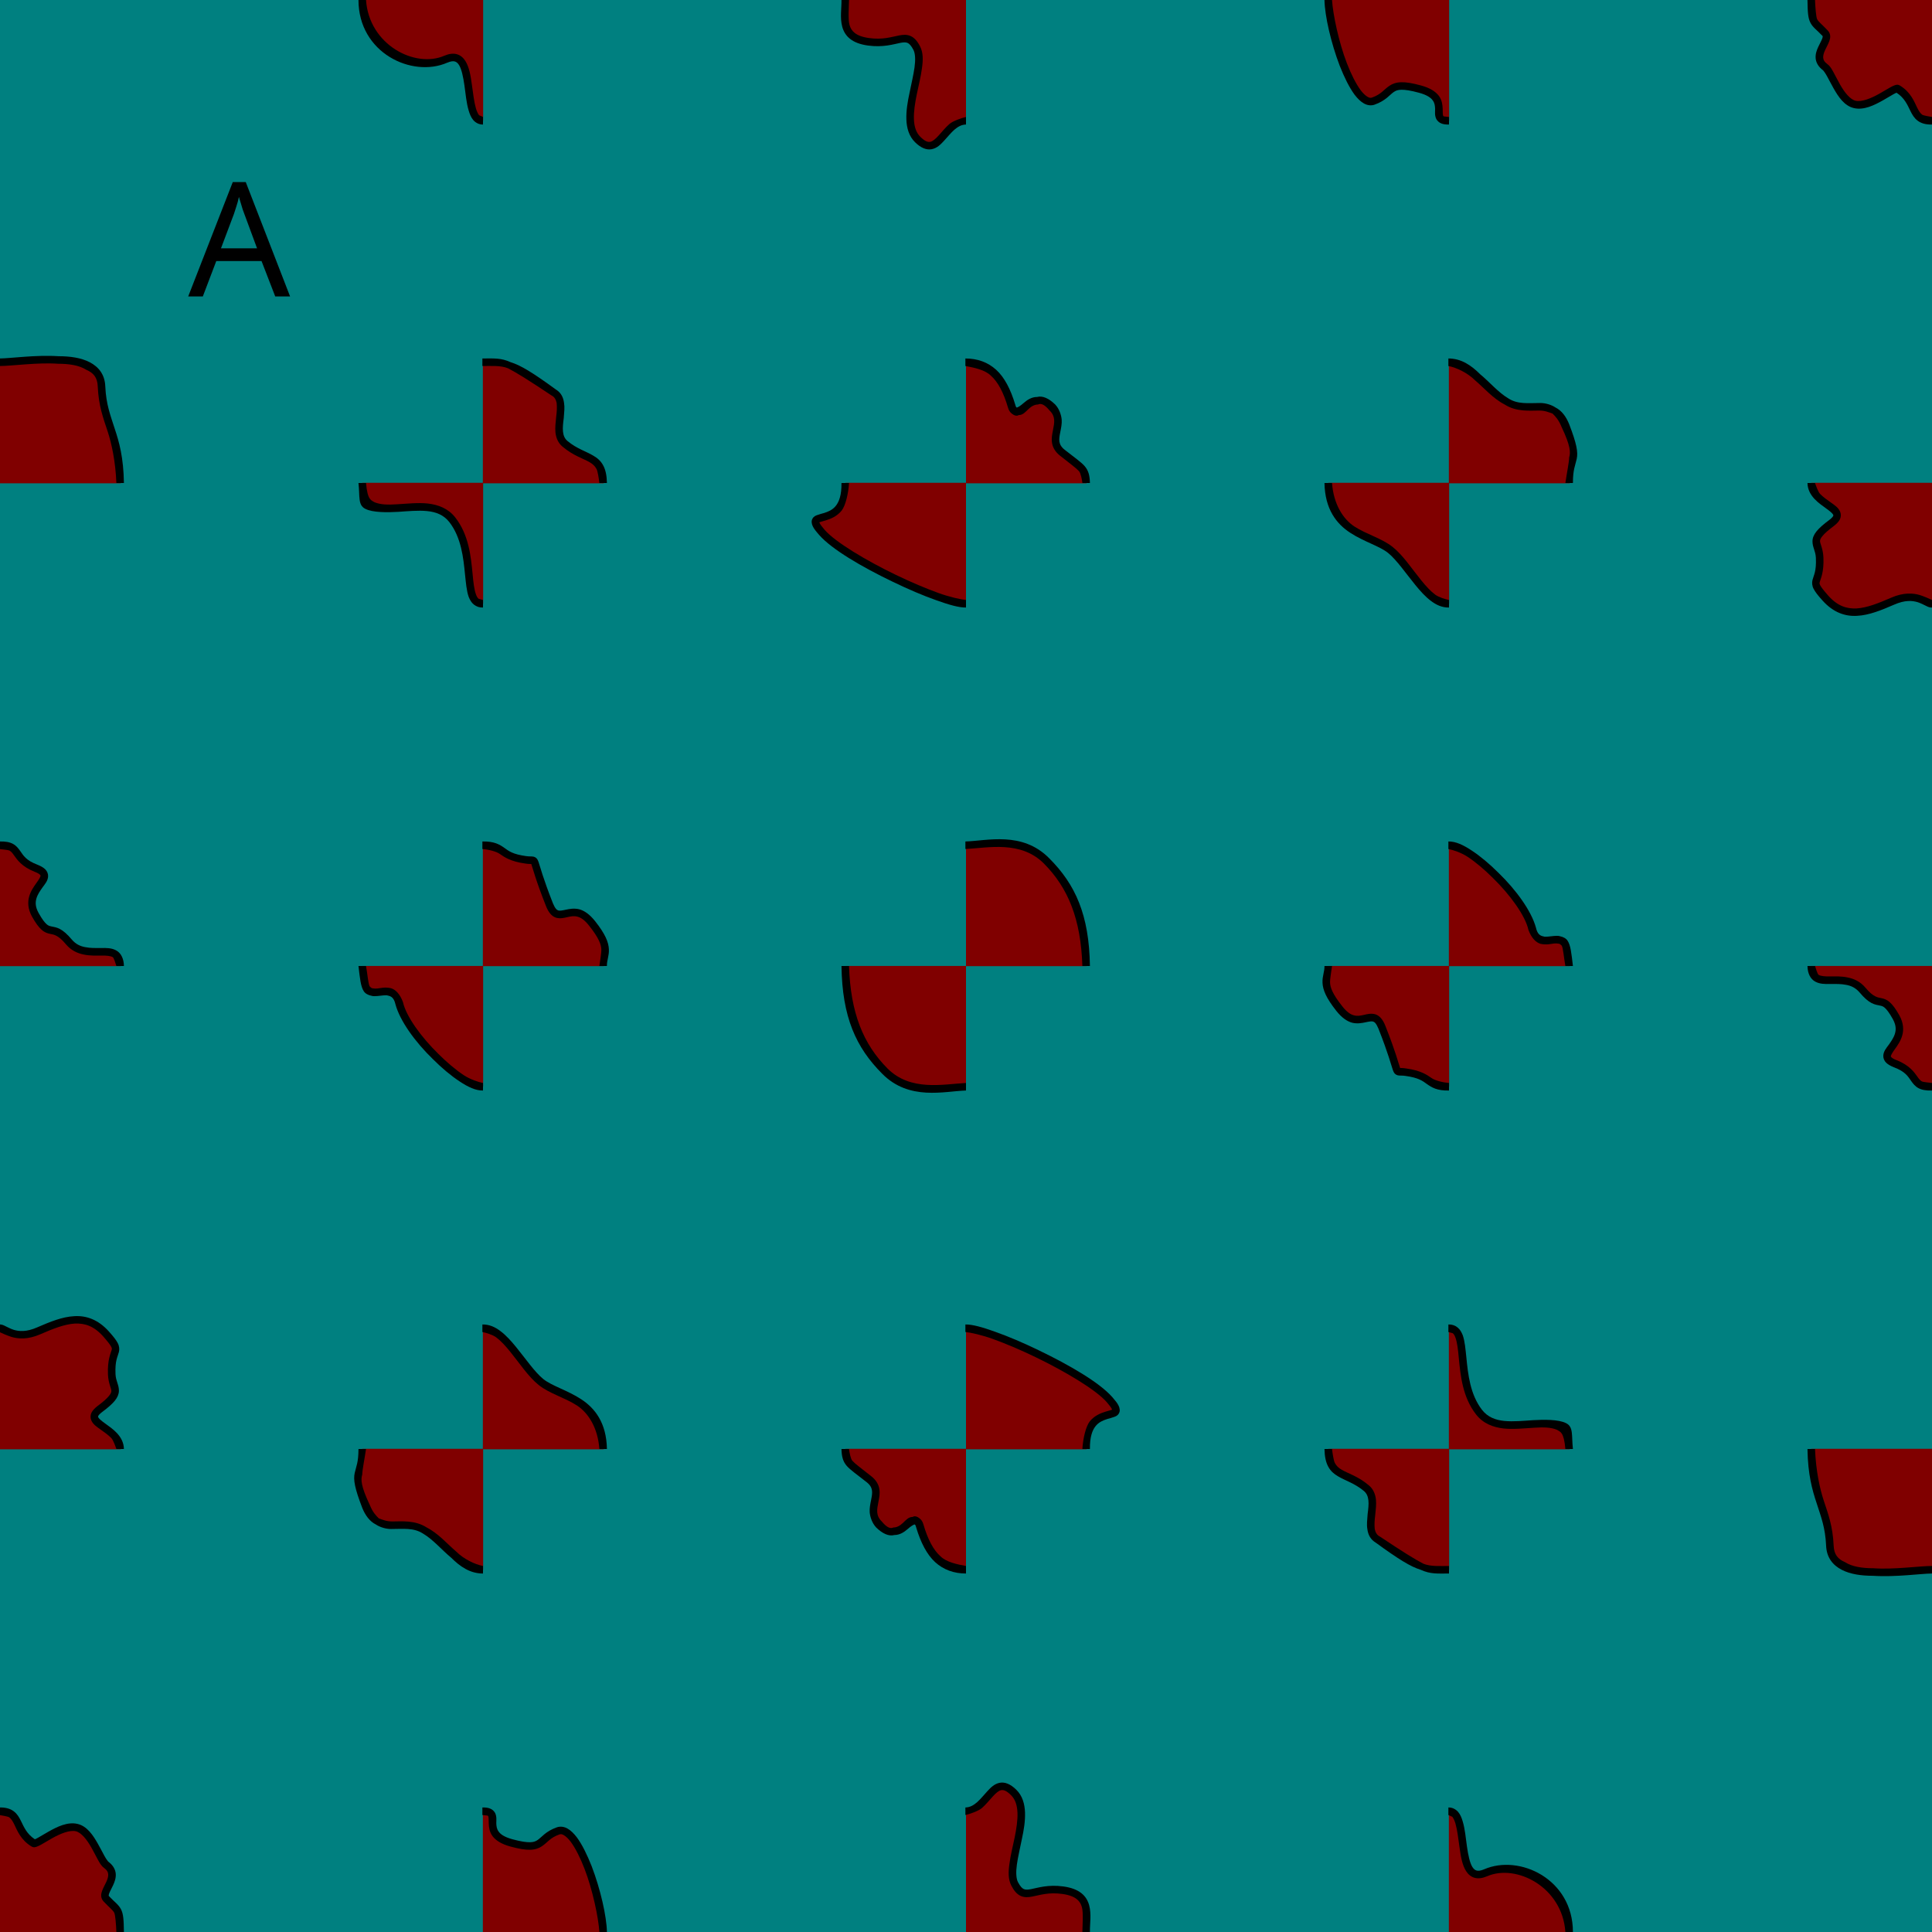
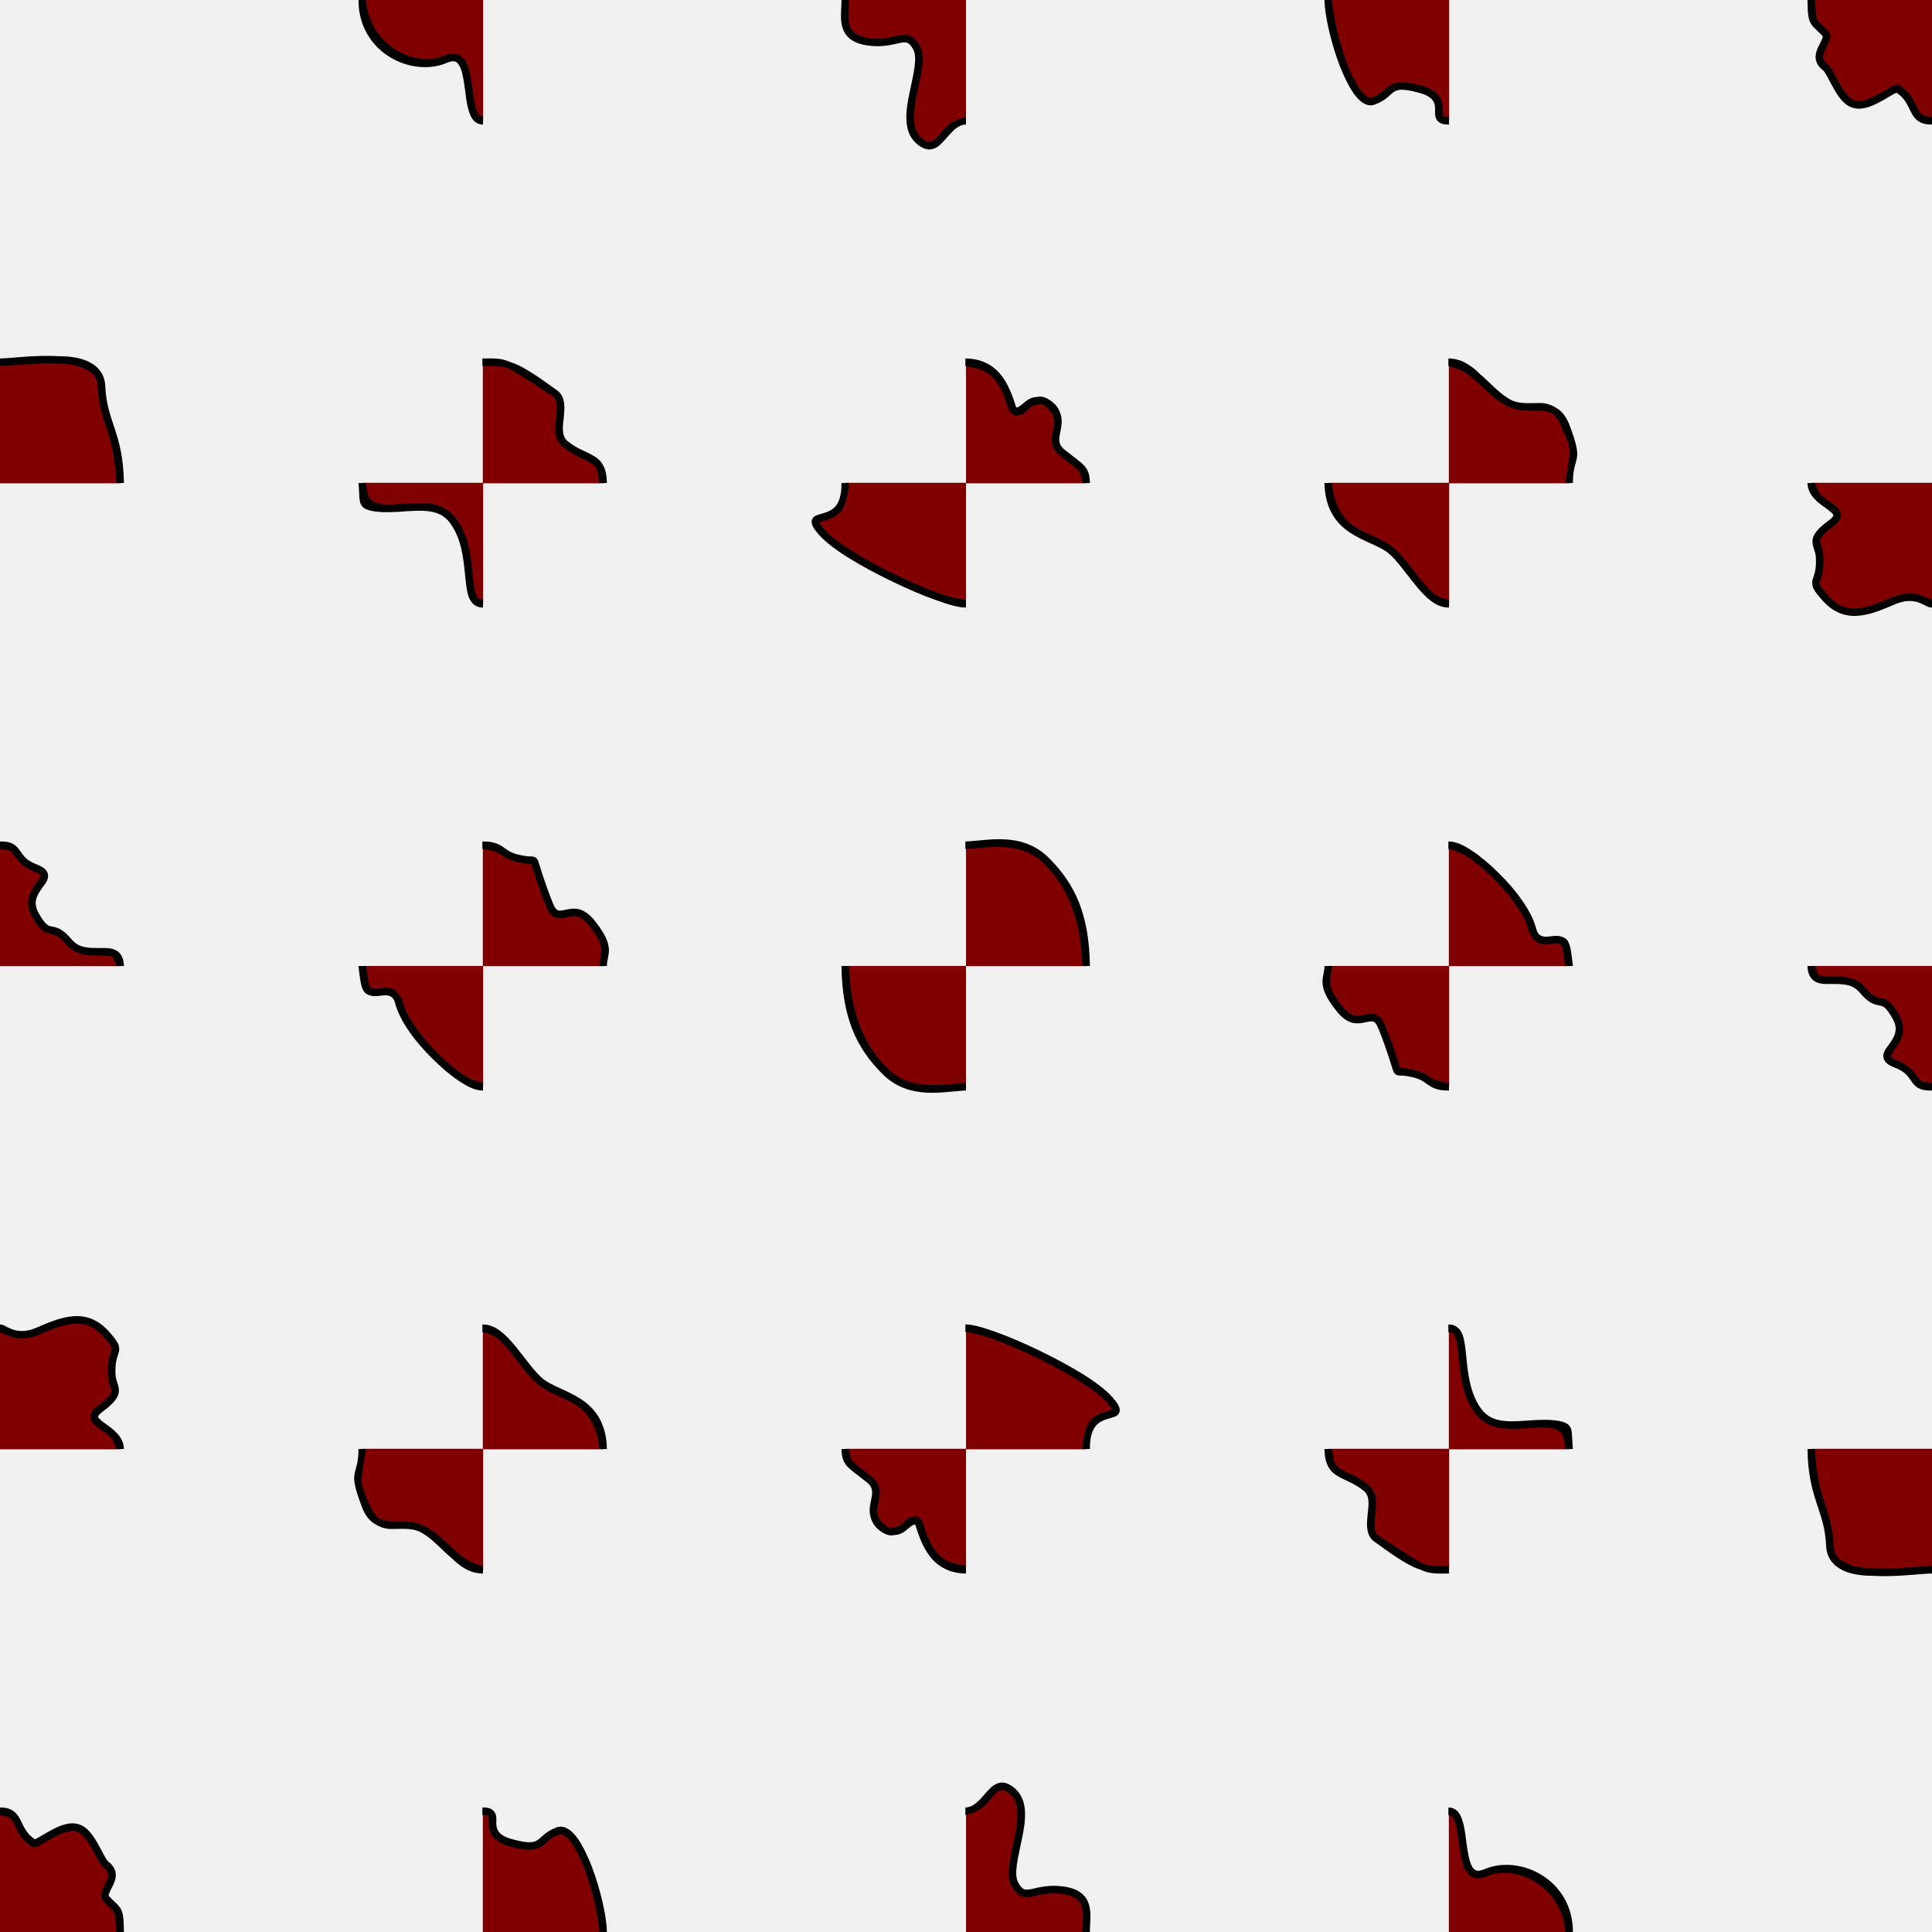
<svg xmlns="http://www.w3.org/2000/svg" xmlns:xlink="http://www.w3.org/1999/xlink" height="128mm" id="base_svg" version="1.1" viewBox="0 0 128 128" width="128mm">
  <defs id="rtid-defs921">
    <mask id="rtid-mask2944" maskUnits="userSpaceOnUse">
      <g id="rtid-g3014" transform="scale(1)">
        <g id="rtid-g2978" transform="matrix(-1,0,0,1,128,0.0054)">
          <path d="M 0,-0.005 H 8.001 C 7.977,1.625 7.879,1.353 7.075,2.201 6.636,2.665 8.133,3.662 7.072,4.451 6.644,4.768 6.122,6.681 5.114,6.914 4.053,7.16 2.507,5.723 2.252,5.879 0.955,6.676 1.496,8.033 0,7.996 Z" id="rtid-path2946" style="fill:#ffffff;stroke-width:0.522" />
          <path d="M 31.99,-0.005 H 40 C 39.98,1.961 38.36,7.173 37.02,6.694 35.67,6.213 36.17,5.276 33.92,5.9 31.67,6.522 33.5,8.033 31.99,7.996 Z" id="rtid-path2948" style="fill:#ffffff;stroke-width:0.522" />
          <path d="M 64,-0.005 H 71.99 C 71.99,1.13 72.42,2.491 70.46,2.763 68.53,3.035 67.92,1.883 67.26,3.189 66.6,4.493 68.58,7.874 67.18,9.245 65.8,10.61 65.51,8.033 64,7.996 Z" id="rtid-path2950" style="fill:#ffffff;stroke-width:0.522" />
          <path d="M 95.99,-0.005 H 104 C 103.9,3.345 100.6,4.858 98.5,3.919 96.33,2.982 97.5,8.033 95.99,7.996 Z" id="rtid-path2952" style="fill:#ffffff;stroke-width:0.522" />
          <path d="M 0,31.98 H 8.001 C 7.977,33.46 5.371,33.67 6.63,34.62 8.268,35.84 7.49,35.87 7.443,36.95 7.361,38.83 8.276,38.25 7.064,39.6 5.747,41.08 4.31,40.55 2.608,39.81 1.054,39.15 0.377,39.99 0,39.99 Z" id="rtid-path2954" style="fill:#ffffff;stroke-width:0.522" />
          <path d="M 31.99,31.98 H 40 C 39.95,35.34 37.17,35.39 35.88,36.42 34.61,37.45 33.5,40.02 31.99,39.99 Z" id="rtid-path2956" style="fill:#ffffff;stroke-width:0.522" />
          <path d="M 64,31.98 H 71.99 C 71.94,35.34 75.14,33.49 73.55,35.26 71.99,37.03 65.51,40.02 64,39.99 Z" id="rtid-path2958" style="fill:#ffffff;stroke-width:0.522" />
          <path d="M 95.99,31.98 H 104 C 103.9,35.34 99.72,32.27 98.05,34.44 96.33,36.61 97.5,40.02 95.99,39.99 Z" id="rtid-path2960" style="fill:#ffffff;stroke-width:0.522" />
          <path d="M 0,63.99 H 8.001 C 7.972,65.79 5.794,64.18 4.609,65.58 3.421,66.98 3.336,65.66 2.376,67.38 1.416,69.13 4.061,69.84 2.433,70.45 0.804,71.11 1.496,72.04 0,71.98 Z" id="rtid-path2962" style="fill:#ffffff;stroke-width:0.522" />
          <path d="M 31.99,63.99 H 40 C 39.98,64.87 40.61,65.1 39.26,66.8 37.94,68.52 37.07,66.48 36.43,68.07 35.06,71.53 35.8,70.9 34.87,71.03 33.02,71.27 33.5,72.04 31.99,71.98 Z" id="rtid-path2964" style="fill:#ffffff;stroke-width:0.522" />
          <path d="M 64,63.99 H 71.99 C 71.94,67.35 71.07,69.26 69.37,70.95 67.68,72.67 65.51,72.04 64,71.98 Z" id="rtid-path2966" style="fill:#ffffff;stroke-width:0.522" />
          <path d="M 95.99,63.99 H 104 C 103.9,67.35 102.1,64.47 101.6,66.45 101,68.46 97.5,72.04 95.99,71.98 Z" id="rtid-path2968" style="fill:#ffffff;stroke-width:0.522" />
          <path d="M 0,95.98 H 8.001 C 7.948,99.34 6.879,99.87 6.765,102.4 6.654,105 1.496,104 0,104 Z" id="rtid-path2970" style="fill:#ffffff;stroke-width:0.522" />
          <path d="M 31.99,95.98 H 40 C 39.98,97.91 38.81,97.46 37.49,98.57 36.49,99.42 37.84,101.3 36.72,102 33.71,104.1 33.5,104 31.99,104 Z" id="rtid-path2972" style="fill:#ffffff;stroke-width:0.522" />
          <path d="M 64,95.98 H 71.99 C 71.99,96.93 71.78,96.93 70.43,97.99 69.29,98.89 70.75,99.95 69.77,101 68.29,102.6 67.5,99.63 67.07,101.1 66.46,103.1 65.51,104 64,104 Z" id="rtid-path2974" style="fill:#ffffff;stroke-width:0.522" />
          <path d="M 95.99,95.98 H 104 C 104,97.86 104.8,97.22 103.8,99.79 102.9,101.8 101.3,100.5 99.85,101.4 98.42,102.3 97.5,104 95.99,104 Z" id="rtid-path2976" style="fill:#ffffff;stroke-width:0.522" />
        </g>
        <g id="rtid-g3012" transform="matrix(1,0,0,-1,0,128)">
          <path d="M 0,-0.005 H 8.001 C 7.977,1.625 7.879,1.353 7.075,2.201 6.636,2.665 8.133,3.662 7.072,4.451 6.644,4.768 6.122,6.681 5.114,6.914 4.053,7.16 2.507,5.723 2.252,5.879 0.955,6.676 1.496,8.033 0,7.996 Z" id="rtid-path2980" style="fill:#ffffff;stroke-width:0.522" />
          <path d="M 31.99,-0.005 H 40 C 39.98,1.961 38.36,7.173 37.02,6.694 35.67,6.213 36.17,5.276 33.92,5.9 31.67,6.522 33.5,8.033 31.99,7.996 Z" id="rtid-path2982" style="fill:#ffffff;stroke-width:0.522" />
          <path d="M 64,-0.005 H 71.99 C 71.99,1.13 72.42,2.491 70.46,2.763 68.53,3.035 67.92,1.883 67.26,3.189 66.6,4.493 68.58,7.874 67.18,9.245 65.8,10.61 65.51,8.033 64,7.996 Z" id="rtid-path2984" style="fill:#ffffff;stroke-width:0.522" />
          <path d="M 95.99,-0.005 H 104 C 103.9,3.345 100.6,4.858 98.5,3.919 96.33,2.982 97.5,8.033 95.99,7.996 Z" id="rtid-path2986" style="fill:#ffffff;stroke-width:0.522" />
          <path d="M 0,31.98 H 8.001 C 7.977,33.46 5.371,33.67 6.63,34.62 8.268,35.84 7.49,35.87 7.443,36.95 7.361,38.83 8.276,38.25 7.064,39.6 5.747,41.08 4.31,40.55 2.608,39.81 1.054,39.15 0.377,39.99 0,39.99 Z" id="rtid-path2988" style="fill:#ffffff;stroke-width:0.522" />
          <path d="M 31.99,31.98 H 40 C 39.95,35.34 37.17,35.39 35.88,36.42 34.61,37.45 33.5,40.02 31.99,39.99 Z" id="rtid-path2990" style="fill:#ffffff;stroke-width:0.522" />
          <path d="M 64,31.98 H 71.99 C 71.94,35.34 75.14,33.49 73.55,35.26 71.99,37.03 65.51,40.02 64,39.99 Z" id="rtid-path2992" style="fill:#ffffff;stroke-width:0.522" />
          <path d="M 95.99,31.98 H 104 C 103.9,35.34 99.72,32.27 98.05,34.44 96.33,36.61 97.5,40.02 95.99,39.99 Z" id="rtid-path2994" style="fill:#ffffff;stroke-width:0.522" />
          <path d="M 0,63.99 H 8.001 C 7.972,65.79 5.794,64.18 4.609,65.58 3.421,66.98 3.336,65.66 2.376,67.38 1.416,69.13 4.061,69.84 2.433,70.45 0.804,71.11 1.496,72.04 0,71.98 Z" id="rtid-path2996" style="fill:#ffffff;stroke-width:0.522" />
          <path d="M 31.99,63.99 H 40 C 39.98,64.87 40.61,65.1 39.26,66.8 37.94,68.52 37.07,66.48 36.43,68.07 35.06,71.53 35.8,70.9 34.87,71.03 33.02,71.27 33.5,72.04 31.99,71.98 Z" id="rtid-path2998" style="fill:#ffffff;stroke-width:0.522" />
          <path d="M 64,63.99 H 71.99 C 71.94,67.35 71.07,69.26 69.37,70.95 67.68,72.67 65.51,72.04 64,71.98 Z" id="rtid-path3000" style="fill:#ffffff;stroke-width:0.522" />
          <path d="M 95.99,63.99 H 104 C 103.9,67.35 102.1,64.47 101.6,66.45 101,68.46 97.5,72.04 95.99,71.98 Z" id="rtid-path3002" style="fill:#ffffff;stroke-width:0.522" />
          <path d="M 0,95.98 H 8.001 C 7.948,99.34 6.879,99.87 6.765,102.4 6.654,105 1.496,104 0,104 Z" id="rtid-path3004" style="fill:#ffffff;stroke-width:0.522" />
          <path d="M 31.99,95.98 H 40 C 39.98,97.91 38.81,97.46 37.49,98.57 36.49,99.42 37.84,101.3 36.72,102 33.71,104.1 33.5,104 31.99,104 Z" id="rtid-path3006" style="fill:#ffffff;stroke-width:0.522" />
          <path d="M 64,95.98 H 71.99 C 71.99,96.93 71.78,96.93 70.43,97.99 69.29,98.89 70.75,99.95 69.77,101 68.29,102.6 67.5,99.63 67.07,101.1 66.46,103.1 65.51,104 64,104 Z" id="rtid-path3008" style="fill:#ffffff;stroke-width:0.522" />
          <path d="M 95.99,95.98 H 104 C 104,97.86 104.8,97.22 103.8,99.79 102.9,101.8 101.3,100.5 99.85,101.4 98.42,102.3 97.5,104 95.99,104 Z" id="rtid-path3010" style="fill:#ffffff;stroke-width:0.522" />
        </g>
      </g>
    </mask>
  </defs>
-   <g id="rtid-models_layer">
-     <g id="rtid-bg_a_model">
-       <rect height="128" id="rtid-rect2648" style="fill:#008080;stroke-width:2;stroke-linecap:round;stroke-linejoin:round;paint-order:markers fill stroke" width="128" x="0" y="0" />
-       <text id="rtid-text2652" style="font-size:10.583px;line-height:1.25;font-family:sans-serif;letter-spacing:0px;word-spacing:0px;fill:#000000;stroke-width:0.265" x="12.47" y="19.64" xml:space="preserve">
-         <tspan id="rtid-tspan2650" x="12.47" y="19.64">A</tspan>
-       </text>
-     </g>
+   <g id="rtid-models_layer" style="display:none">
    <g id="rtid-bg_b_model">
      <rect height="128" id="rtid-rtid-rect2648-6" style="fill:#800000;stroke-width:2;stroke-linecap:round;stroke-linejoin:round;paint-order:markers fill stroke" width="128" x="0" y="0" />
      <text id="rtid-rtid-text2652-2" style="font-size:10.583px;line-height:1.25;font-family:sans-serif;letter-spacing:0px;word-spacing:0px;fill:#000000;stroke-width:0.265" x="12.47" y="19.64" xml:space="preserve">
        <tspan id="rtid-rtid-tspan2650-6" x="12.47" y="19.64">B</tspan>
      </text>
    </g>
-   </g>
-   <g id="rtid-bg_a_layer">
-     <use height="100%" id="rtid-bga30" width="100%" x="0" y="0" xlink:href="#rtid-bg_a_model" />
  </g>
  <g id="rtid-bg_b_layer">
    <use height="100%" id="rtid-bgb30" mask="url(#rtid-mask2944)" width="100%" x="0" y="0" xlink:href="#rtid-bg_b_model" />
  </g>
  <g id="rtid-layer3">
    <g id="rtid-g1046" transform="matrix(-1,0,0,1,128,0)">
      <path d="m 7.75,96 c -0.056,1.43 -0.317,2.63 -0.582,3.43 -0.286,0.87 -0.595,1.67 -0.652,2.97 -0.024,0.6 -0.29,0.9 -0.758,1.1 -0.468,0.3 -1.141,0.4 -1.867,0.4 C 2.529,104 0.84,103.75 0,103.75 v 0.5 c 0.702,0 2.386,0.25 3.914,0.15 0.764,0 1.495,-0.1 2.072,-0.4 0.578,-0.3 0.998,-0.8 1.03,-1.6 0.054,-1.2 0.336,-1.9 0.627,-2.81 C 7.933,98.72 8.224,97.7 8.25,96 h -0.5" id="rtid-frontier-4" mask="none" style="color:#000000;fill:#000000;stroke-width:0.187" />
      <path d="m 39.75,96 c -0.03,0.27 -0.11,0.79 -0.19,0.93 -0.11,0.2 -0.25,0.33 -0.46,0.45 -0.41,0.24 -1.08,0.43 -1.78,1.02 -0.31,0.25 -0.44,0.6 -0.48,0.95 -0.03,0.34 0.01,0.65 0.05,1.05 0.04,0.3 0.06,0.6 0.03,0.9 -0.04,0.2 -0.13,0.4 -0.34,0.5 -1.5,1 -2.3,1.5 -2.88,1.8 -0.49,0.2 -1.14,0.15 -1.7,0.15 v 0.5 c 0.75,0 1.23,0.05 1.88,-0.25 0.66,-0.2 1.47,-0.7 2.98,-1.8 0.33,-0.2 0.5,-0.5 0.55,-0.9 0.05,-0.3 0.01,-0.6 -0.02,-1 -0.04,-0.31 -0.08,-0.64 -0.05,-0.9 0.03,-0.26 0.11,-0.46 0.3,-0.62 0.63,-0.52 1.21,-0.67 1.71,-0.97 0.26,-0.15 0.49,-0.34 0.65,-0.64 0.16,-0.29 0.24,-0.67 0.25,-1.17 h -0.5" id="rtid-frontier-3-8" mask="none" style="color:#000000;fill:#000000;stroke-width:0.187" />
      <path d="m 64,104.25 c 0.8,0 1.49,-0.25 2.04,-0.75 0.55,-0.5 0.96,-1.3 1.26,-2.3 0.05,-0.2 0.09,-0.2 0.11,-0.2 0.04,0 0.23,0.1 0.45,0.3 0.23,0.2 0.52,0.4 0.89,0.4 0.37,0.1 0.79,-0.1 1.2,-0.5 0.28,-0.3 0.4,-0.7 0.43,-1 0.02,-0.27 -0.04,-0.56 -0.09,-0.81 -0.05,-0.25 -0.09,-0.47 -0.06,-0.65 0.03,-0.18 0.11,-0.35 0.35,-0.54 0.67,-0.53 1.06,-0.79 1.32,-1.08 0.26,-0.3 0.34,-0.64 0.35,-1.12 h -0.5 c -0.02,0.19 -0.1,0.64 -0.22,0.78 -0.19,0.21 -0.58,0.49 -1.26,1.03 -0.32,0.25 -0.49,0.56 -0.53,0.85 -0.05,0.3 0.01,0.57 0.06,0.83 0.05,0.26 0.1,0.49 0.08,0.71 -0.02,0.2 -0.09,0.4 -0.3,0.6 -0.33,0.4 -0.57,0.5 -0.77,0.4 -0.21,0 -0.42,-0.1 -0.63,-0.3 -0.21,-0.2 -0.37,-0.4 -0.65,-0.4 -0.14,-0.1 -0.34,0 -0.46,0.1 -0.12,0.1 -0.19,0.2 -0.25,0.4 -0.29,1 -0.67,1.7 -1.12,2.1 -0.39,0.4 -1.14,0.55 -1.7,0.65 v 0.5" id="rtid-frontier-3-6-1" mask="none" style="color:#000000;fill:#000000;stroke-width:0.187" />
      <path d="m 96,104.25 c 0.85,0 1.51,-0.45 2.11,-1.05 0.61,-0.5 1.19,-1.2 1.87,-1.6 0.62,-0.4 1.32,-0.3 2.12,-0.3 0.3,0 0.7,-0.1 1,-0.3 0.4,-0.2 0.7,-0.6 0.9,-1.1 0.5,-1.3 0.6,-1.86 0.5,-2.31 -0.1,-0.45 -0.25,-0.7 -0.25,-1.59 h -0.5 c 0.1,0.68 0.25,1.4 0.25,1.69 0.1,0.33 0.1,0.75 -0.5,2.02 -0.2,0.49 -0.4,0.69 -0.6,0.89 -0.3,0.1 -0.5,0.2 -0.9,0.2 -0.6,0 -1.5,-0.1 -2.27,0.4 -0.78,0.4 -1.37,1.1 -1.96,1.6 -0.5,0.5 -1.24,0.85 -1.77,0.95 v 0.5" id="rtid-frontier-3-6-7-0" mask="none" style="color:#000000;fill:#000000;stroke-width:0.187" />
      <path d="M 0,72.25 C 0.399,72.26 0.678,72.21 0.9,72.09 1.122,71.97 1.258,71.79 1.371,71.63 1.598,71.31 1.759,71 2.523,70.71 2.745,70.62 2.91,70.53 3.033,70.41 3.157,70.29 3.23,70.12 3.227,69.96 3.22,69.65 3.027,69.44 2.859,69.21 2.691,68.97 2.522,68.73 2.449,68.46 2.376,68.2 2.381,67.91 2.594,67.52 2.826,67.1 3.001,66.88 3.127,66.77 3.253,66.66 3.325,66.65 3.457,66.62 3.589,66.59 3.783,66.57 4.01,66.45 4.237,66.33 4.489,66.12 4.799,65.75 5.056,65.45 5.351,65.31 5.684,65.25 6.016,65.18 6.382,65.19 6.736,65.19 7.09,65.2 7.438,65.2 7.744,65.03 8.05,64.86 8.242,64.5 8.25,64 c 0,0 -0.5,0 -0.5,0 -0.042,0.12 -0.16,0.55 -0.244,0.59 -0.147,0.08 -0.423,0.11 -0.766,0.1 -0.342,0 -0.744,-0.02 -1.154,0.07 -0.41,0.08 -0.834,0.27 -1.17,0.67 C 4.133,65.77 3.93,65.92 3.777,66 3.624,66.08 3.515,66.1 3.357,66.13 3.2,66.16 2.996,66.22 2.799,66.4 c -0.197,0.17 -0.395,0.44 -0.643,0.88 -0.267,0.49 -0.29,0.94 -0.187,1.31 0.102,0.38 0.314,0.67 0.484,0.91 0.17,0.23 0.272,0.42 0.274,0.47 0,0.03 0.006,0.03 -0.041,0.08 -0.048,0.05 -0.158,0.12 -0.344,0.19 -0.864,0.34 -1.17,0.81 -1.379,1.1 -0.104,0.15 -0.179,0.24 -0.299,0.31 -0.075,0.04 -0.511,0.08 -0.664,0.1 0,0 0,0.5 0,0.5" id="rtid-frontier-5-30" mask="none" style="color:#000000;fill:#000000;stroke-width:0.187" />
      <path d="m 39.75,64 c 0.04,0.32 0.14,0.86 0.13,1.1 -0.01,0.31 -0.15,0.74 -0.81,1.57 -0.31,0.4 -0.57,0.55 -0.78,0.6 -0.22,0.06 -0.42,0.02 -0.65,-0.03 -0.22,-0.05 -0.47,-0.12 -0.76,-0.04 -0.28,0.09 -0.5,0.34 -0.67,0.78 -0.69,1.74 -0.87,2.5 -0.96,2.74 -0.01,0.04 -0.01,0.03 -0.01,0.04 -0.04,0 -0.17,-0.01 -0.41,0.03 -0.95,0.13 -1.37,0.42 -1.67,0.63 -0.23,0.17 -0.76,0.3 -1.16,0.33 0,0 0,0.5 0,0.5 0.79,0.02 1.15,-0.21 1.45,-0.42 0.3,-0.22 0.57,-0.43 1.45,-0.55 0.21,-0.03 0.3,-0.01 0.45,-0.03 0.08,-0.01 0.18,-0.05 0.25,-0.13 0.06,-0.07 0.09,-0.15 0.12,-0.23 0.12,-0.34 0.27,-1 0.95,-2.73 0.15,-0.36 0.26,-0.45 0.36,-0.48 0.1,-0.03 0.27,0 0.5,0.05 0.24,0.05 0.54,0.11 0.88,0.03 0.34,-0.09 0.69,-0.33 1.05,-0.78 0.69,-0.87 0.9,-1.41 0.92,-1.87 0.02,-0.45 -0.14,-0.73 -0.13,-1.11 0,0 -0.5,0 -0.5,0" id="rtid-frontier-3-62-4" mask="none" style="color:#000000;fill:#000000;stroke-width:0.187" />
      <path d="m 71.75,64 c -0.1,3.11 -0.94,5.17 -2.55,6.79 -1.53,1.53 -3.67,1.04 -5.2,0.96 0,0 0,0.5 0,0.5 1.43,0.04 3.76,0.7 5.55,-1.11 1.74,-1.74 2.65,-3.75 2.7,-7.14 0,0 -0.5,0 -0.5,0" id="rtid-frontier-3-6-9-4" mask="none" style="color:#000000;fill:#000000;stroke-width:0.187" />
      <path d="m 103.75,64 c -0.1,0.54 -0.15,1.24 -0.25,1.36 -0.1,0.08 -0.1,0.11 -0.2,0.12 -0.1,0.02 -0.2,0.02 -0.3,0.01 -0.2,-0.02 -0.5,-0.11 -0.9,-0.02 -0.3,0.09 -0.6,0.38 -0.8,0.93 -0.2,0.92 -1.2,2.31 -2.35,3.43 -0.55,0.55 -1.14,1.05 -1.67,1.4 -0.42,0.28 -1,0.47 -1.28,0.52 v 0.5 c 0.48,0.01 0.99,-0.23 1.56,-0.61 0.56,-0.37 1.17,-0.88 1.75,-1.46 1.19,-1.15 2.19,-2.54 2.49,-3.64 0.1,-0.45 0.3,-0.54 0.5,-0.58 0.1,-0.05 0.4,0 0.7,0.03 0.1,0.01 0.3,0.02 0.4,-0.02 0.2,-0.04 0.4,-0.14 0.5,-0.3 0.2,-0.31 0.25,-0.81 0.35,-1.67 h -0.5" id="rtid-frontier-3-6-7-1-4" mask="none" style="color:#000000;fill:#000000;stroke-width:0.187" />
      <path d="m 7.75,32 c -0.055,0.16 -0.201,0.58 -0.332,0.72 -0.201,0.21 -0.475,0.4 -0.729,0.58 -0.253,0.18 -0.502,0.34 -0.613,0.63 -0.055,0.15 -0.048,0.33 0.028,0.48 0.075,0.15 0.201,0.28 0.376,0.42 0.402,0.3 0.648,0.52 0.782,0.69 0.134,0.16 0.155,0.25 0.156,0.33 0.002,0.17 -0.199,0.49 -0.225,1.09 -0.042,0.98 0.192,1.42 0.241,1.61 C 7.458,38.64 7.466,38.66 7.4,38.79 7.335,38.91 7.175,39.12 6.877,39.46 6.258,40.15 5.669,40.34 4.994,40.31 4.319,40.27 3.554,39.97 2.707,39.6 1.882,39.24 1.243,39.29 0.787,39.43 0.564,39.5 0.137,39.68 0,39.75 c 0,0 0,0.5 0,0.5 0.19,0.01 0.314,-0.07 0.457,-0.14 C 0.601,40.04 0.755,39.96 0.938,39.9 1.303,39.79 1.778,39.74 2.508,40.06 3.362,40.43 4.166,40.76 4.965,40.8 5.763,40.85 6.551,40.57 7.25,39.79 7.557,39.45 7.737,39.22 7.844,39.01 7.95,38.81 7.96,38.59 7.918,38.43 7.833,38.09 7.654,37.87 7.693,36.96 7.714,36.49 7.924,36.26 7.918,35.85 7.915,35.64 7.828,35.42 7.648,35.2 7.469,34.98 7.199,34.74 6.781,34.43 6.642,34.32 6.574,34.24 6.551,34.19 6.528,34.15 6.533,34.14 6.545,34.11 6.569,34.04 6.737,33.88 6.98,33.71 7.224,33.53 7.527,33.33 7.781,33.06 8.035,32.79 8.243,32.44 8.25,32 c 0,0 -0.5,0 -0.5,0" id="rtid-frontier-2-4" mask="none" style="color:#000000;fill:#000000;stroke-width:0.187" />
      <path d="m 39.75,32 c -0.1,1.39 -0.72,2.38 -1.48,2.88 -0.82,0.53 -1.83,0.79 -2.54,1.36 -0.69,0.55 -1.28,1.46 -1.9,2.22 -0.3,0.37 -0.61,0.71 -0.92,0.94 -0.23,0.17 -0.69,0.31 -0.91,0.35 0,0 0,0.5 0,0.5 0.45,0.01 0.85,-0.17 1.21,-0.45 0.36,-0.27 0.69,-0.64 1.01,-1.03 0.64,-0.78 1.24,-1.67 1.82,-2.14 0.58,-0.46 1.6,-0.74 2.5,-1.33 0.91,-0.59 1.68,-1.56 1.71,-3.3 0,0 -0.5,0 -0.5,0" id="rtid-frontier-3-7-7" mask="none" style="color:#000000;fill:#000000;stroke-width:0.187" />
      <path d="m 71.75,32 c 0.04,0.69 0.23,1.5 0.49,1.83 0.31,0.38 0.71,0.54 1.03,0.64 0.15,0.04 0.29,0.08 0.38,0.11 0.09,0.03 0.11,0.06 0.09,0.03 -0.02,-0.03 0.01,-0.05 -0.04,0.04 -0.04,0.09 -0.15,0.24 -0.34,0.46 -0.71,0.81 -2.73,2.02 -4.72,2.98 -0.99,0.48 -1.99,0.9 -2.82,1.2 -0.72,0.26 -1.48,0.43 -1.82,0.46 0,0 0,0.5 0,0.5 0.46,0.01 1.13,-0.18 1.99,-0.49 0.85,-0.3 1.86,-0.73 2.87,-1.22 2.02,-0.97 4.03,-2.14 4.87,-3.1 0.2,-0.23 0.34,-0.4 0.42,-0.57 0.08,-0.16 0.11,-0.36 0.02,-0.51 -0.09,-0.16 -0.23,-0.21 -0.36,-0.25 -0.13,-0.05 -0.26,-0.08 -0.4,-0.12 -0.28,-0.09 -0.56,-0.2 -0.78,-0.47 -0.22,-0.27 -0.39,-0.72 -0.38,-1.52 0,0 -0.5,0 -0.5,0" id="rtid-frontier-3-6-0-6" mask="none" style="color:#000000;fill:#000000;stroke-width:0.187" />
      <path d="m 103.75,32 c -0.1,1.16 -0.35,1.13 -0.55,1.27 -0.4,0.17 -0.9,0.18 -1.5,0.14 -0.7,-0.04 -1.4,-0.12 -2.05,-0.05 -0.68,0.08 -1.34,0.32 -1.81,0.92 -0.91,1.16 -1.04,2.62 -1.15,3.74 -0.05,0.57 -0.11,1.05 -0.22,1.35 -0.05,0.15 -0.11,0.24 -0.18,0.3 -0.01,0.01 -0.28,0.07 -0.29,0.08 v 0.5 c 0.23,0.01 0.44,-0.06 0.61,-0.2 0.16,-0.13 0.26,-0.31 0.34,-0.51 0.14,-0.4 0.18,-0.91 0.24,-1.47 0.11,-1.12 0.25,-2.46 1.04,-3.48 0.38,-0.48 0.88,-0.67 1.47,-0.73 0.6,-0.06 1.3,0.01 1.9,0.05 0.7,0.04 1.7,0.06 2.2,-0.2 0.5,-0.25 0.35,-0.82 0.45,-1.71 h -0.5" id="rtid-frontier-3-6-7-9-3" mask="none" style="color:#000000;fill:#000000;stroke-width:0.187" />
      <path d="M 0,8.25 C 0.411,8.261 0.719,8.171 0.949,7.998 1.18,7.826 1.312,7.593 1.424,7.365 1.64,6.926 1.817,6.494 2.35,6.143 2.395,6.161 2.456,6.188 2.537,6.233 2.724,6.335 2.975,6.494 3.258,6.652 3.823,6.969 4.511,7.315 5.172,7.162 5.813,7.014 6.209,6.404 6.527,5.842 6.687,5.561 6.827,5.283 6.947,5.063 7.068,4.842 7.19,4.679 7.221,4.656 7.529,4.427 7.688,4.138 7.709,3.856 7.73,3.574 7.635,3.321 7.535,3.104 7.435,2.886 7.323,2.693 7.273,2.557 7.249,2.489 7.241,2.438 7.242,2.414 7.243,2.39 7.243,2.393 7.258,2.377 7.646,1.967 7.886,1.826 8.051,1.514 8.216,1.201 8.237,0.82 8.25,0 8.25,0 7.75,0 7.75,0 7.731,0.501 7.68,1.142 7.607,1.279 7.517,1.45 7.308,1.596 6.895,2.033 6.8,2.133 6.749,2.27 6.744,2.393 6.739,2.515 6.767,2.624 6.805,2.727 6.879,2.932 6.994,3.124 7.08,3.313 7.167,3.501 7.22,3.677 7.209,3.818 7.198,3.96 7.145,4.09 6.922,4.256 6.738,4.392 6.637,4.587 6.508,4.822 6.379,5.057 6.244,5.33 6.094,5.596 5.793,6.127 5.425,6.591 5.059,6.676 4.658,6.768 4.041,6.518 3.504,6.217 3.235,6.066 2.986,5.91 2.777,5.795 2.673,5.738 2.581,5.689 2.486,5.656 2.392,5.623 2.274,5.576 2.121,5.67 1.405,6.109 1.18,6.731 0.977,7.145 0.875,7.351 0.779,7.501 0.65,7.598 0.57,7.658 0.144,7.725 0,7.75 c 0,0 0,0.5 0,0.5" id="rtid-frontier-5-3-1" mask="none" style="color:#000000;fill:#000000;stroke-width:0.187" />
      <path d="m 32,8.25 c 0.21,0.005 0.37,-0.014 0.51,-0.072 0.15,-0.058 0.26,-0.167 0.33,-0.289 0.12,-0.245 0.08,-0.476 0.08,-0.684 0.01,-0.208 0.03,-0.386 0.16,-0.556 0.12,-0.171 0.37,-0.356 0.9,-0.502 0.56,-0.153 0.93,-0.206 1.18,-0.2 0.25,0.007 0.37,0.062 0.5,0.149 0.26,0.173 0.53,0.577 1.27,0.838 0.24,0.086 0.51,0.038 0.72,-0.088 0.22,-0.126 0.41,-0.322 0.6,-0.565 0.36,-0.485 0.69,-1.166 0.99,-1.923 0.58,-1.515 0.99,-3.31 1.01,-4.358 0,0 -0.5,0 -0.5,0 C 39.69,0.959 39.3,2.803 38.77,4.178 38.49,4.909 38.16,5.562 37.85,5.98 37.69,6.19 37.53,6.337 37.4,6.412 37.28,6.487 37.19,6.497 37.1,6.463 36.48,6.243 36.33,5.939 35.94,5.68 35.75,5.55 35.5,5.458 35.17,5.449 34.84,5.44 34.43,5.505 33.85,5.664 c -0.6,0.165 -0.96,0.401 -1.18,0.688 -0.21,0.286 -0.24,0.601 -0.25,0.843 0,0.243 -0.01,0.422 -0.03,0.469 C 32.38,7.687 32.38,7.695 32.33,7.715 32.31,7.72 32.02,7.745 32,7.75" id="rtid-frontier-3-62-6-7" mask="none" style="color:#000000;fill:#000000;stroke-width:0.187" />
      <path d="m 64,8.25 c 0.3,0.008 0.53,0.14 0.77,0.344 0.23,0.204 0.45,0.478 0.68,0.728 0.23,0.251 0.47,0.494 0.82,0.563 0.34,0.069 0.72,-0.083 1.1,-0.457 0.41,-0.4 0.56,-0.944 0.58,-1.512 C 67.97,7.348 67.87,6.742 67.74,6.147 67.62,5.551 67.48,4.965 67.41,4.463 67.34,3.961 67.36,3.551 67.48,3.309 c 0.16,-0.3 0.28,-0.417 0.39,-0.465 0.11,-0.048 0.25,-0.048 0.47,-0.006 0.44,0.084 1.14,0.321 2.16,0.178 0.52,-0.072 0.9,-0.221 1.18,-0.44 C 71.96,2.357 72.12,2.069 72.2,1.771 72.36,1.177 72.24,0.534 72.25,0 c 0,0 -0.5,0 -0.5,0 0.01,0.507 0.07,1.273 -0.03,1.643 -0.06,0.218 -0.16,0.392 -0.35,0.541 -0.19,0.148 -0.48,0.272 -0.94,0.336 -0.92,0.128 -1.49,-0.075 -2,-0.172 -0.25,-0.049 -0.51,-0.073 -0.76,0.039 -0.25,0.111 -0.45,0.34 -0.63,0.693 -0.21,0.41 -0.2,0.91 -0.12,1.451 0.07,0.542 0.22,1.132 0.34,1.715 0.12,0.584 0.21,1.16 0.19,1.652 C 67.43,8.391 67.31,8.784 67.02,9.07 66.7,9.383 66.52,9.425 66.36,9.395 66.21,9.364 66.03,9.216 65.82,8.986 65.61,8.757 65.38,8.465 65.1,8.217 64.88,8.024 64.32,7.821 64,7.75 c 0,0 0,0.5 0,0.5" id="rtid-frontier-3-6-9-0-5" mask="none" style="color:#000000;fill:#000000;stroke-width:0.187" />
      <path d="m 96,8.25 c 0.26,0.007 0.48,-0.113 0.64,-0.289 0.15,-0.176 0.24,-0.397 0.31,-0.642 0.15,-0.492 0.2,-1.095 0.28,-1.659 0.08,-0.563 0.19,-1.086 0.36,-1.355 0.09,-0.135 0.17,-0.203 0.28,-0.233 0.1,-0.029 0.26,-0.02 0.5,0.082 2.33,1.015 5.88,-0.641 5.88,-4.154 h -0.5 C 103.55,2.977 100.5,4.531 98.57,3.695 98.26,3.563 97.98,3.523 97.74,3.59 97.49,3.657 97.3,3.831 97.17,4.037 96.91,4.45 96.82,5.012 96.74,5.59 96.66,6.167 96.59,6.762 96.47,7.178 96.41,7.386 96.33,7.544 96.26,7.633 96.26,7.636 96,7.747 96,7.75 v 0.5" id="rtid-frontier-3-6-7-1-6-9" mask="none" style="color:#000000;fill:#000000;stroke-width:0.187" />
    </g>
    <use height="100%" id="rtid-use1484" transform="rotate(-180,63.98,64)" width="100%" x="0" y="0" xlink:href="#rtid-g1046" />
  </g>
-   <g id="rtid-details" />
</svg>
